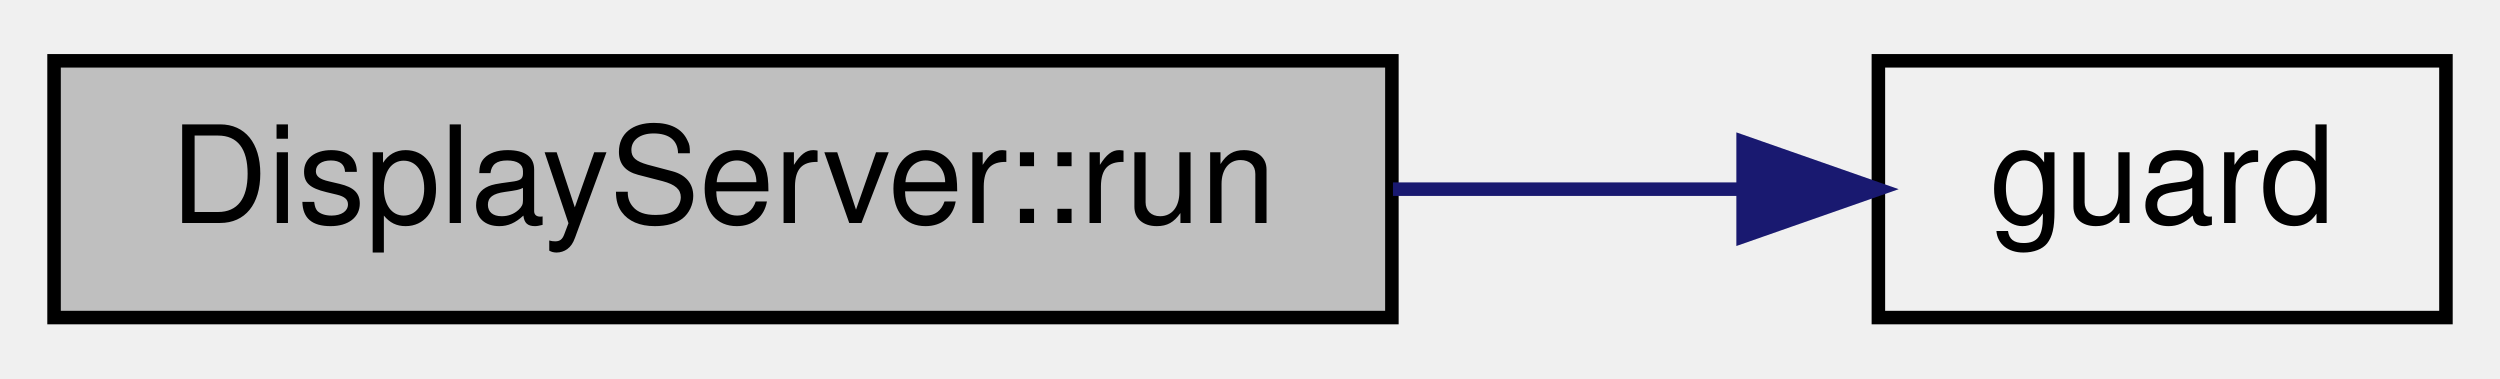
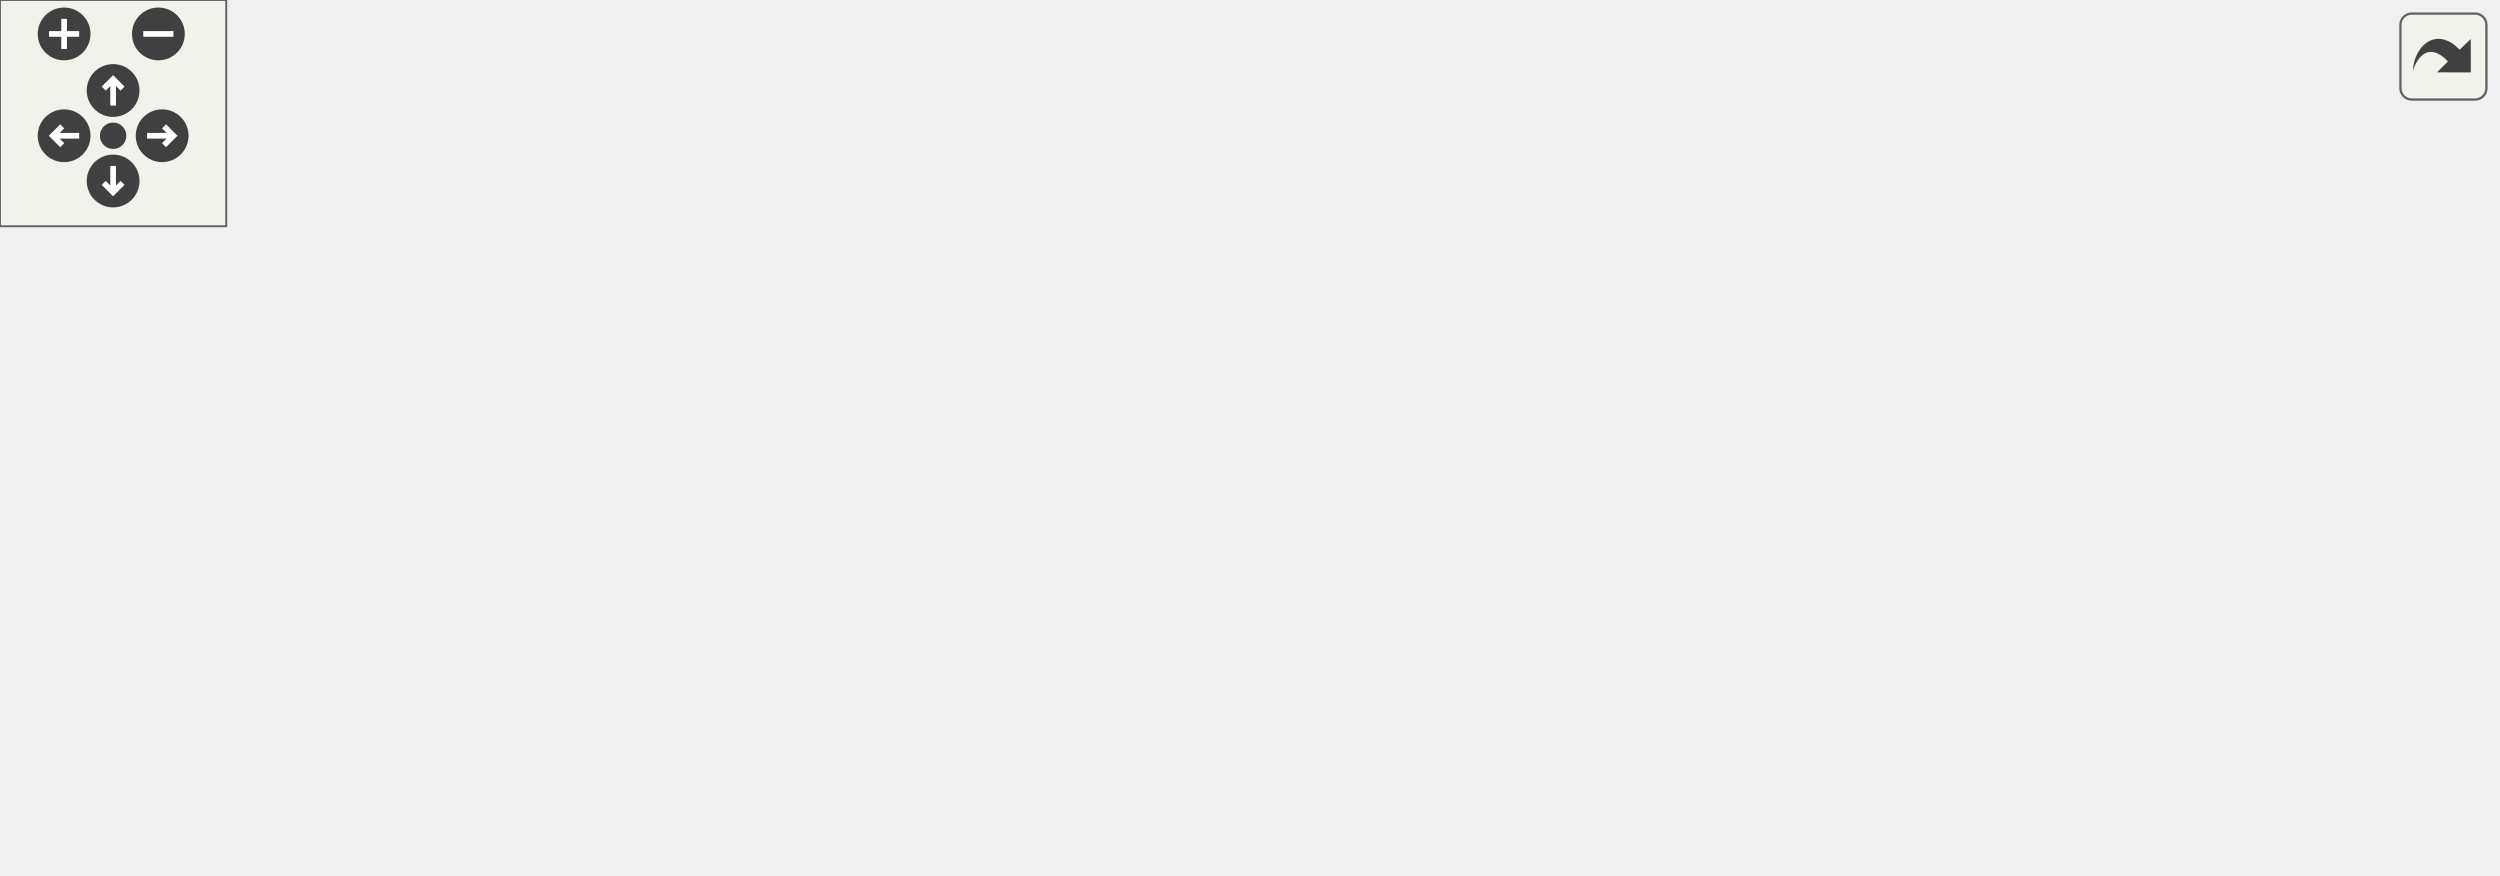
- <svg xmlns="http://www.w3.org/2000/svg" xmlns:xlink="http://www.w3.org/1999/xlink" width="185pt" height="28pt" viewBox="0.00 0.00 185.00 28.00">
-   <g id="graph0" class="graph" transform="scale(1 1) rotate(0) translate(4 24)">
-     <g id="node1" class="node">
-       <g id="a_node1">
-         <a xlink:title=" ">
-           <polygon fill="#bfbfbf" stroke="black" points="0,-0.5 0,-19.5 99,-19.5 99,-0.5 0,-0.5" />
-           <text text-anchor="middle" x="49.5" y="-7.5" font-family="Helvetica,sans-Serif" font-size="10.00">DisplayServer::run</text>
-         </a>
-       </g>
-     </g>
-     <g id="node2" class="node">
-       <g id="a_node2">
-         <a xlink:href="_display_server_8cpp.html#ae6c284f76536f5a2cdc683e68988d02a" target="_top" xlink:title=" ">
-           <polygon fill="none" stroke="black" points="135,-0.5 135,-19.5 177,-19.5 177,-0.5 135,-0.5" />
-           <text text-anchor="middle" x="156" y="-7.5" font-family="Helvetica,sans-Serif" font-size="10.00">guard</text>
-         </a>
-       </g>
-     </g>
-     <g id="edge1" class="edge">
-       <path fill="none" stroke="midnightblue" d="M99.08,-10C107.9,-10 116.86,-10 124.95,-10" />
-       <polygon fill="midnightblue" stroke="midnightblue" points="124.99,-13.5 134.99,-10 124.99,-6.5 124.99,-13.5" />
+ <svg xmlns="http://www.w3.org/2000/svg" xmlns:xlink="http://www.w3.org/1999/xlink" id="main" version="1.1" xml:space="preserve">
+   <style type="text/css">
+ .edge:hover path { stroke: red; }
+ .edge:hover polygon { stroke: red; fill: red; }
+ </style>
+   <defs>
+     <circle id="rim" cx="0" cy="0" r="7" />
+     <circle id="rim2" cx="0" cy="0" r="3.5" />
+     <g id="zoomPlus">
+       <use xlink:href="#rim" fill="#404040">
+         <set attributeName="fill" to="#808080" begin="zoomplus.mouseover" end="zoomplus.mouseout" />
+       </use>
+       <path d="M-4,0h8M0,-4v8" fill="none" stroke="white" stroke-width="1.5" pointer-events="none" />
+     </g>
+     <g id="zoomMin">
+       <use xlink:href="#rim" fill="#404040">
+         <set attributeName="fill" to="#808080" begin="zoomminus.mouseover" end="zoomminus.mouseout" />
+       </use>
+       <path d="M-4,0h8" fill="none" stroke="white" stroke-width="1.5" pointer-events="none" />
+     </g>
+     <g id="dirArrow">
+       <path fill="none" stroke="white" stroke-width="1.5" d="M0,-3.0v7 M-2.5,-0.5L0,-3.0L2.5,-0.5" />
+     </g>
+     <g id="resetDef">
+       <use xlink:href="#rim2" fill="#404040">
+         <set attributeName="fill" to="#808080" begin="reset.mouseover" end="reset.mouseout" />
+       </use>
+     </g>
+   </defs>
+   <svg id="graph" class="graph">
+     <g id="viewport">
+       <g id="node1" class="node">
+         <g id="a_node1">
+           <a xlink:title=" ">
+             <polygon fill="#bfbfbf" stroke="black" points="0,-57.5 0,-76.5 98,-76.5 98,-57.5 0,-57.5" />
+             <text text-anchor="middle" x="49" y="-64.5" font-family="Helvetica,sans-Serif" font-size="10.00">DisplayServer::run</text>
+           </a>
+         </g>
+       </g>
+       <g id="node2" class="node">
+         <g id="a_node2">
+           <a xlink:href="class_display_server.html#aec4ced2b9f9163d6ca174b82f8d0249e" target="_top" xlink:title=" ">
+             <polygon fill="none" stroke="black" points="140,-114.5 140,-133.5 292,-133.5 292,-114.5 140,-114.5" />
+             <text text-anchor="middle" x="216" y="-121.5" font-family="Helvetica,sans-Serif" font-size="10.00">DisplayServer::_updateDisplay</text>
+           </a>
+         </g>
+       </g>
+       <g id="edge1" class="edge">
+         <path fill="none" stroke="midnightblue" d="M72.98,-76.65C89.75,-83.53 113.11,-92.82 134,-100 145.81,-104.06 158.73,-108.08 170.71,-111.63" />
+         <polygon fill="midnightblue" stroke="midnightblue" points="169.92,-115.04 180.5,-114.49 171.89,-108.33 169.92,-115.04" />
+       </g>
+       <g id="node9" class="node">
+         <g id="a_node9">
+           <a xlink:href="class_info_panel.html#ab38d1389f70d810e41c571166b90cbe3" target="_top" xlink:title=" ">
+             <polygon fill="none" stroke="black" points="334,-76.5 334,-95.5 491,-95.5 491,-76.5 334,-76.5" />
+             <text text-anchor="middle" x="412.5" y="-83.5" font-family="Helvetica,sans-Serif" font-size="10.00">InfoPanel::drawInfoNewSession</text>
+           </a>
+         </g>
+       </g>
+       <g id="edge8" class="edge">
+         <path fill="none" stroke="midnightblue" d="M98,-69.52C155.39,-72.54 252.57,-77.65 323.55,-81.38" />
+         <polygon fill="midnightblue" stroke="midnightblue" points="323.66,-84.89 333.83,-81.92 324.02,-77.9 323.66,-84.89" />
+       </g>
+       <g id="node10" class="node">
+         <g id="a_node10">
+           <a xlink:href="_display_server_8cpp.html#ae6c284f76536f5a2cdc683e68988d02a" target="_top" xlink:title=" ">
+             <polygon fill="none" stroke="black" points="195.5,-38.5 195.5,-57.5 236.5,-57.5 236.5,-38.5 195.5,-38.5" />
+             <text text-anchor="middle" x="216" y="-45.5" font-family="Helvetica,sans-Serif" font-size="10.00">guard</text>
+           </a>
+         </g>
+       </g>
+       <g id="edge12" class="edge">
+         <path fill="none" stroke="midnightblue" d="M98.17,-61.45C126.34,-58.21 161.01,-54.22 185.24,-51.43" />
+         <polygon fill="midnightblue" stroke="midnightblue" points="185.72,-54.89 195.25,-50.27 184.92,-47.94 185.72,-54.89" />
+       </g>
+       <g id="node11" class="node">
+         <g id="a_node11">
+           <a xlink:href="class_info_panel.html#afe133feade84a75e1b4cfe1688357474" target="_top" xlink:title=" ">
+             <polygon fill="none" stroke="black" points="134,-0.5 134,-19.5 298,-19.5 298,-0.5 134,-0.5" />
+             <text text-anchor="middle" x="216" y="-7.5" font-family="Helvetica,sans-Serif" font-size="10.00">InfoPanel::isRequestNewSession</text>
+           </a>
+         </g>
+       </g>
+       <g id="edge13" class="edge">
+         <path fill="none" stroke="midnightblue" d="M68.26,-57.49C85,-49.07 110.66,-36.93 134,-29 141.58,-26.42 149.68,-24.07 157.72,-21.97" />
+         <polygon fill="midnightblue" stroke="midnightblue" points="158.6,-25.35 167.45,-19.53 156.9,-18.56 158.6,-25.35" />
+       </g>
+       <g id="node3" class="node">
+         <g id="a_node3">
+           <a xlink:href="class_info_panel.html#a06ea1542da8007f88d6db68cbb0cadd1" target="_top" xlink:title=" ">
+             <polygon fill="none" stroke="black" points="349.5,-114.5 349.5,-133.5 475.5,-133.5 475.5,-114.5 349.5,-114.5" />
+             <text text-anchor="middle" x="412.5" y="-121.5" font-family="Helvetica,sans-Serif" font-size="10.00">InfoPanel::drawInfoPanel</text>
+           </a>
+         </g>
+       </g>
+       <g id="edge2" class="edge">
+         <path fill="none" stroke="midnightblue" d="M292.2,-124C307.57,-124 323.72,-124 339,-124" />
+         <polygon fill="midnightblue" stroke="midnightblue" points="339.41,-127.5 349.41,-124 339.41,-120.5 339.41,-127.5" />
+       </g>
+       <g id="node8" class="node">
+         <g id="a_node8">
+           <a xlink:href="_display_server_8cpp.html#a03529396588a5d4dac36c432989fdfaa" target="_top" xlink:title=" ">
+             <polygon fill="none" stroke="black" points="395,-152.5 395,-171.5 430,-171.5 430,-152.5 395,-152.5" />
+             <text text-anchor="middle" x="412.5" y="-159.5" font-family="Helvetica,sans-Serif" font-size="10.00">split</text>
+           </a>
+         </g>
+       </g>
+       <g id="edge7" class="edge">
+         <path fill="none" stroke="midnightblue" d="M265.83,-133.54C303.48,-140.9 354.12,-150.79 384.7,-156.76" />
+         <polygon fill="midnightblue" stroke="midnightblue" points="384.14,-160.22 394.63,-158.7 385.49,-153.35 384.14,-160.22" />
+       </g>
+       <g id="node4" class="node">
+         <g id="a_node4">
+           <a xlink:href="class_info_panel.html#a0dc46c497fcc00d1ed813e32c26320bd" target="_top" xlink:title=" ">
+             <polygon fill="none" stroke="black" points="527,-114.5 527,-133.5 662,-133.5 662,-114.5 527,-114.5" />
+             <text text-anchor="middle" x="594.5" y="-121.5" font-family="Helvetica,sans-Serif" font-size="10.00">InfoPanel::_destroyCanvas</text>
+           </a>
+         </g>
+       </g>
+       <g id="edge3" class="edge">
+         <path fill="none" stroke="midnightblue" d="M475.7,-124C488.82,-124 502.81,-124 516.4,-124" />
+         <polygon fill="midnightblue" stroke="midnightblue" points="516.69,-127.5 526.69,-124 516.69,-120.5 516.69,-127.5" />
+       </g>
+       <g id="node5" class="node">
+         <g id="a_node5">
+           <a xlink:href="class_info_panel.html#a7974b73d016dec3017ae6d7aa7fc046e" target="_top" xlink:title=" ">
+             <polygon fill="none" stroke="black" points="529.5,-152.5 529.5,-171.5 659.5,-171.5 659.5,-152.5 529.5,-152.5" />
+             <text text-anchor="middle" x="594.5" y="-159.5" font-family="Helvetica,sans-Serif" font-size="10.00">InfoPanel::_drawSolidLine</text>
+           </a>
+         </g>
+       </g>
+       <g id="edge4" class="edge">
+         <path fill="none" stroke="midnightblue" d="M458.92,-133.59C483.1,-138.69 513.03,-145.01 538.51,-150.39" />
+         <polygon fill="midnightblue" stroke="midnightblue" points="537.9,-153.84 548.41,-152.48 539.34,-146.99 537.9,-153.84" />
+       </g>
+       <g id="node6" class="node">
+         <g id="a_node6">
+           <a xlink:href="class_info_panel.html#ad998de9843ed1dd96325903697c9bab0" target="_top" xlink:title=" ">
+             <polygon fill="none" stroke="black" points="527,-76.5 527,-95.5 662,-95.5 662,-76.5 527,-76.5" />
+             <text text-anchor="middle" x="594.5" y="-83.5" font-family="Helvetica,sans-Serif" font-size="10.00">InfoPanel::_prepareCanvas</text>
+           </a>
+         </g>
+       </g>
+       <g id="edge5" class="edge">
+         <path fill="none" stroke="midnightblue" d="M458.92,-114.41C483.1,-109.31 513.03,-102.99 538.51,-97.61" />
+         <polygon fill="midnightblue" stroke="midnightblue" points="539.34,-101.01 548.41,-95.52 537.9,-94.16 539.34,-101.01" />
+       </g>
+       <g id="node7" class="node">
+         <g id="a_node7">
+           <a xlink:href="class_info_panel.html#a3d2ccd85850cab49479882271dd15915" target="_top" xlink:title=" ">
+             <polygon fill="none" stroke="black" points="528,-38.5 528,-57.5 661,-57.5 661,-38.5 528,-38.5" />
+             <text text-anchor="middle" x="594.5" y="-45.5" font-family="Helvetica,sans-Serif" font-size="10.00">InfoPanel::_refreshCanvas</text>
+           </a>
+         </g>
+       </g>
+       <g id="edge6" class="edge">
+         <path fill="none" stroke="midnightblue" d="M469.22,-114.47C476.81,-112 484.29,-108.9 491,-105 511.11,-93.31 507.11,-79.07 527,-67 530.58,-64.83 534.42,-62.89 538.38,-61.18" />
+         <polygon fill="midnightblue" stroke="midnightblue" points="539.71,-64.41 547.78,-57.54 537.19,-57.88 539.71,-64.41" />
+       </g>
+       <g id="edge9" class="edge">
+         <path fill="none" stroke="midnightblue" d="M458.92,-95.59C483.1,-100.69 513.03,-107.01 538.51,-112.39" />
+         <polygon fill="midnightblue" stroke="midnightblue" points="537.9,-115.84 548.41,-114.48 539.34,-108.99 537.9,-115.84" />
+       </g>
+       <g id="edge10" class="edge">
+         <path fill="none" stroke="midnightblue" d="M491.14,-86C499.6,-86 508.2,-86 516.65,-86" />
+         <polygon fill="midnightblue" stroke="midnightblue" points="516.85,-89.5 526.85,-86 516.85,-82.5 516.85,-89.5" />
+       </g>
+       <g id="edge11" class="edge">
+         <path fill="none" stroke="midnightblue" d="M458.92,-76.41C483.1,-71.31 513.03,-64.99 538.51,-59.61" />
+         <polygon fill="midnightblue" stroke="midnightblue" points="539.34,-63.01 548.41,-57.52 537.9,-56.16 539.34,-63.01" />
+       </g>
+     </g>
+   </svg>
+   <g id="navigator" transform="translate(0 0)" fill="#404254">
+     <rect fill="#f2f5e9" fill-opacity="0.5" stroke="#606060" stroke-width=".5" x="0" y="0" width="60" height="60" />
+     <use id="zoomplus" xlink:href="#zoomPlus" x="17" y="9" />
+     <use id="zoomminus" xlink:href="#zoomMin" x="42" y="9" />
+     <use id="reset" xlink:href="#resetDef" x="30" y="36" />
+     <g id="arrowUp" xlink:href="#dirArrow" transform="translate(30 24)">
+       <use xlink:href="#rim" fill="#404040">
+         <set attributeName="fill" to="#808080" begin="arrowUp.mouseover" end="arrowUp.mouseout" />
+       </use>
+       <path fill="none" stroke="white" stroke-width="1.5" d="M0,-3.0v7 M-2.5,-0.5L0,-3.0L2.5,-0.5" />
+     </g>
+     <g id="arrowRight" xlink:href="#dirArrow" transform="rotate(90) translate(36 -43)">
+       <use xlink:href="#rim" fill="#404040">
+         <set attributeName="fill" to="#808080" begin="arrowRight.mouseover" end="arrowRight.mouseout" />
+       </use>
+       <path fill="none" stroke="white" stroke-width="1.5" d="M0,-3.0v7 M-2.5,-0.5L0,-3.0L2.5,-0.5" />
+     </g>
+     <g id="arrowDown" xlink:href="#dirArrow" transform="rotate(180) translate(-30 -48)">
+       <use xlink:href="#rim" fill="#404040">
+         <set attributeName="fill" to="#808080" begin="arrowDown.mouseover" end="arrowDown.mouseout" />
+       </use>
+       <path fill="none" stroke="white" stroke-width="1.5" d="M0,-3.0v7 M-2.5,-0.5L0,-3.0L2.5,-0.5" />
+     </g>
+     <g id="arrowLeft" xlink:href="#dirArrow" transform="rotate(270) translate(-36 17)">
+       <use xlink:href="#rim" fill="#404040">
+         <set attributeName="fill" to="#808080" begin="arrowLeft.mouseover" end="arrowLeft.mouseout" />
+       </use>
+       <path fill="none" stroke="white" stroke-width="1.5" d="M0,-3.0v7 M-2.5,-0.5L0,-3.0L2.5,-0.5" />
    </g>
  </g>
+   <svg viewBox="0 0 15 15" width="100%" height="30px" preserveAspectRatio="xMaxYMin meet">
+     <g id="arrow_out" transform="scale(0.3 0.3)">
+       <a xlink:href="class_display_server_a51dae66f15f858f9ed8407e425fe03f1_cgraph_org.svg" target="_base">
+         <rect id="button" ry="5" rx="5" y="6" x="6" height="38" width="38" fill="#f2f5e9" fill-opacity="0.5" stroke="#606060" stroke-width="1.0" />
+         <path id="arrow" d="M 11.5,31.437 C 11.94,20.098 22.043,11.323 32.159,21.979 L 37.069,17.246 C 37.069,17.246 37.088,32 37.088,32 L 22.16,31.978 C 22.16,31.978 26.998,27.14 26.998,27.14 C 18.529,18.264 13.292,25.23 11.5,31.437 z" style="fill:#404040;" />
+       </a>
+     </g>
+   </svg>
</svg>
